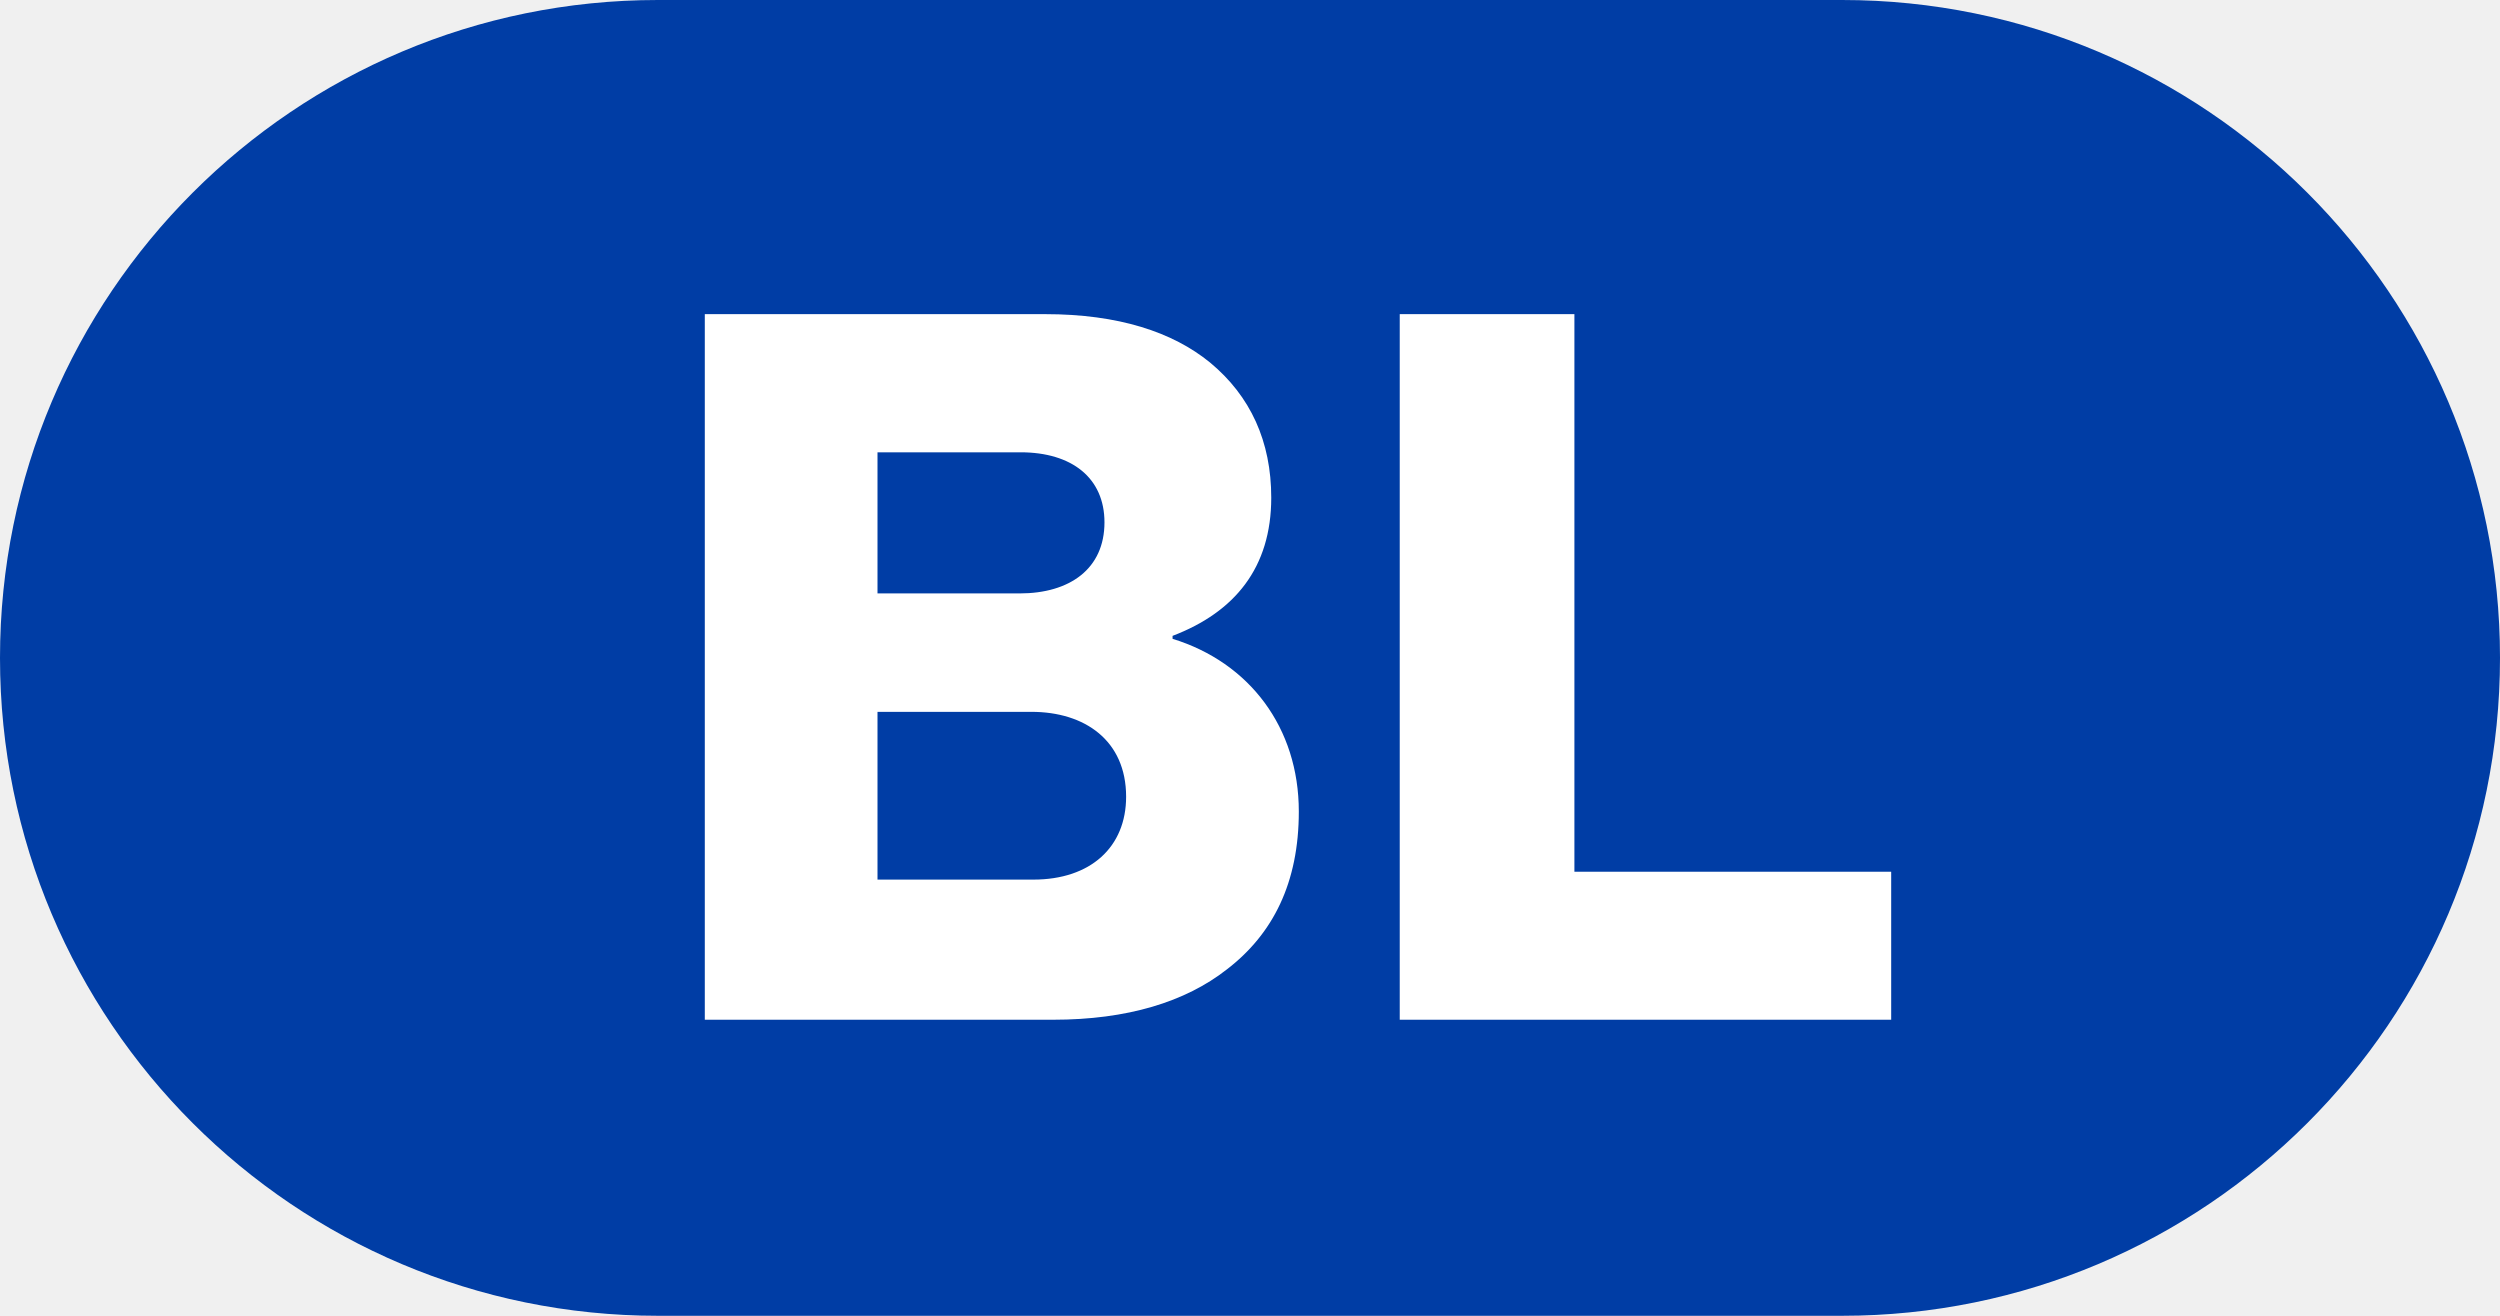
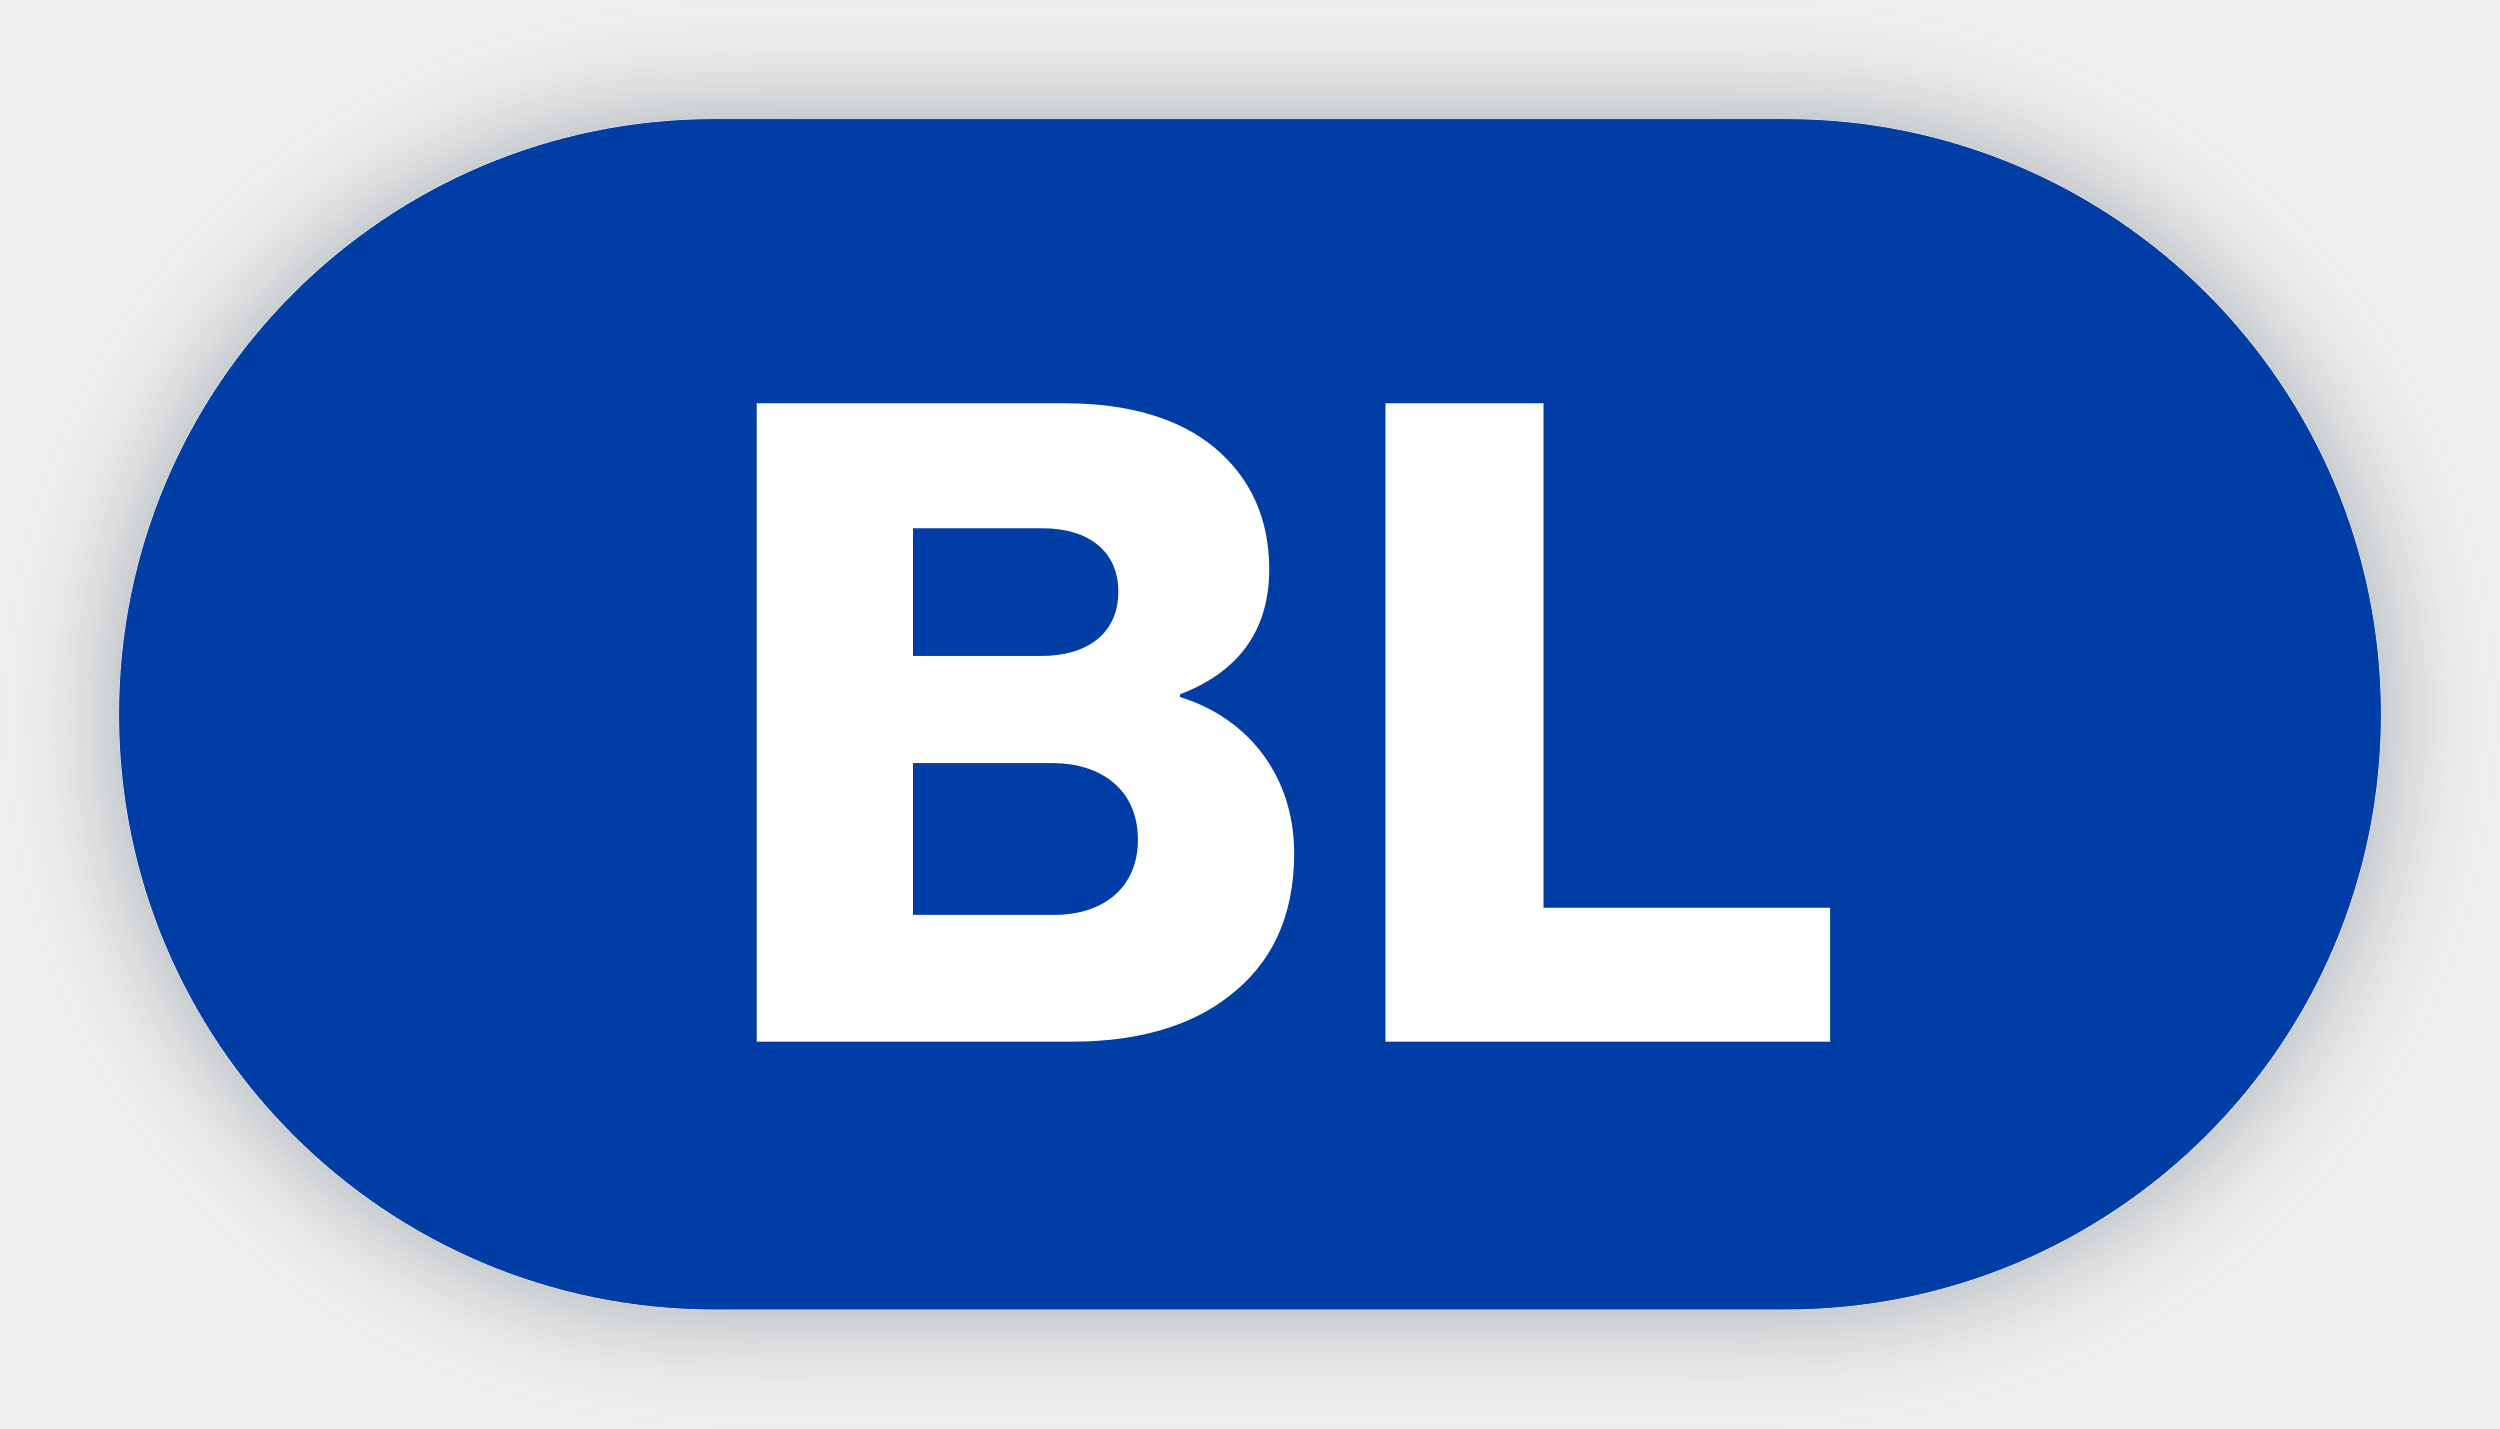
- <svg xmlns="http://www.w3.org/2000/svg" width="38" height="20" viewBox="0 0 38 20" fill="none">
-   <rect width="38" height="20" rx="10" fill="#003DA5" />
-   <path d="M10.713 15.5H16.008C17.133 15.5 18.017 15.23 18.648 14.735C19.352 14.195 19.742 13.415 19.742 12.335C19.742 11.06 18.992 10.07 17.823 9.71V9.665C18.767 9.305 19.323 8.63 19.323 7.565C19.323 6.71 19.008 6.02 18.392 5.51C17.823 5.045 16.997 4.775 15.887 4.775H10.713V15.5ZM13.338 13.37V10.82H15.678C16.488 10.82 17.117 11.255 17.117 12.11C17.117 12.875 16.578 13.37 15.707 13.37H13.338ZM13.338 9.02V6.875H15.512C16.293 6.875 16.788 7.265 16.788 7.94C16.788 8.645 16.262 9.02 15.498 9.02H13.338ZM21.276 15.5H28.746V13.25H23.931V4.775H21.276V15.5Z" fill="white" />
+ <svg xmlns="http://www.w3.org/2000/svg" width="42" height="24" viewBox="0 0 42 24" fill="none">
+   <g filter="url(#filter0_d_200_981)">
+     <rect x="2" y="2" width="38" height="20" rx="10" fill="#003DA5" />
+     <path d="M12.713 17.5H18.008C19.133 17.5 20.017 17.23 20.648 16.735C21.352 16.195 21.742 15.415 21.742 14.335C21.742 13.06 20.992 12.07 19.823 11.71V11.665C20.767 11.305 21.323 10.63 21.323 9.565C21.323 8.71 21.008 8.02 20.392 7.51C19.823 7.045 18.997 6.775 17.887 6.775H12.713V17.5ZM15.338 15.37V12.82H17.677C18.488 12.82 19.117 13.255 19.117 14.11C19.117 14.875 18.578 15.37 17.707 15.37H15.338ZM15.338 11.02V8.875H17.512C18.293 8.875 18.788 9.265 18.788 9.94C18.788 10.645 18.262 11.02 17.497 11.02H15.338ZM23.276 17.5H30.746V15.25H25.931V6.775H23.276V17.5Z" fill="white" />
+   </g>
+   <defs>
+     <filter id="filter0_d_200_981" x="0" y="0" width="42" height="24" filterUnits="userSpaceOnUse" color-interpolation-filters="sRGB">
+       <feFlood flood-opacity="0" result="BackgroundImageFix" />
+       <feColorMatrix in="SourceAlpha" type="matrix" values="0 0 0 0 0 0 0 0 0 0 0 0 0 0 0 0 0 0 127 0" result="hardAlpha" />
+       <feOffset />
+       <feGaussianBlur stdDeviation="1" />
+       <feComposite in2="hardAlpha" operator="out" />
+       <feColorMatrix type="matrix" values="0 0 0 0 0.18 0 0 0 0 0.243 0 0 0 0 0.302 0 0 0 0.4 0" />
+       <feBlend mode="normal" in2="BackgroundImageFix" result="effect1_dropShadow_200_981" />
+       <feBlend mode="normal" in="SourceGraphic" in2="effect1_dropShadow_200_981" result="shape" />
+     </filter>
+   </defs>
</svg>
